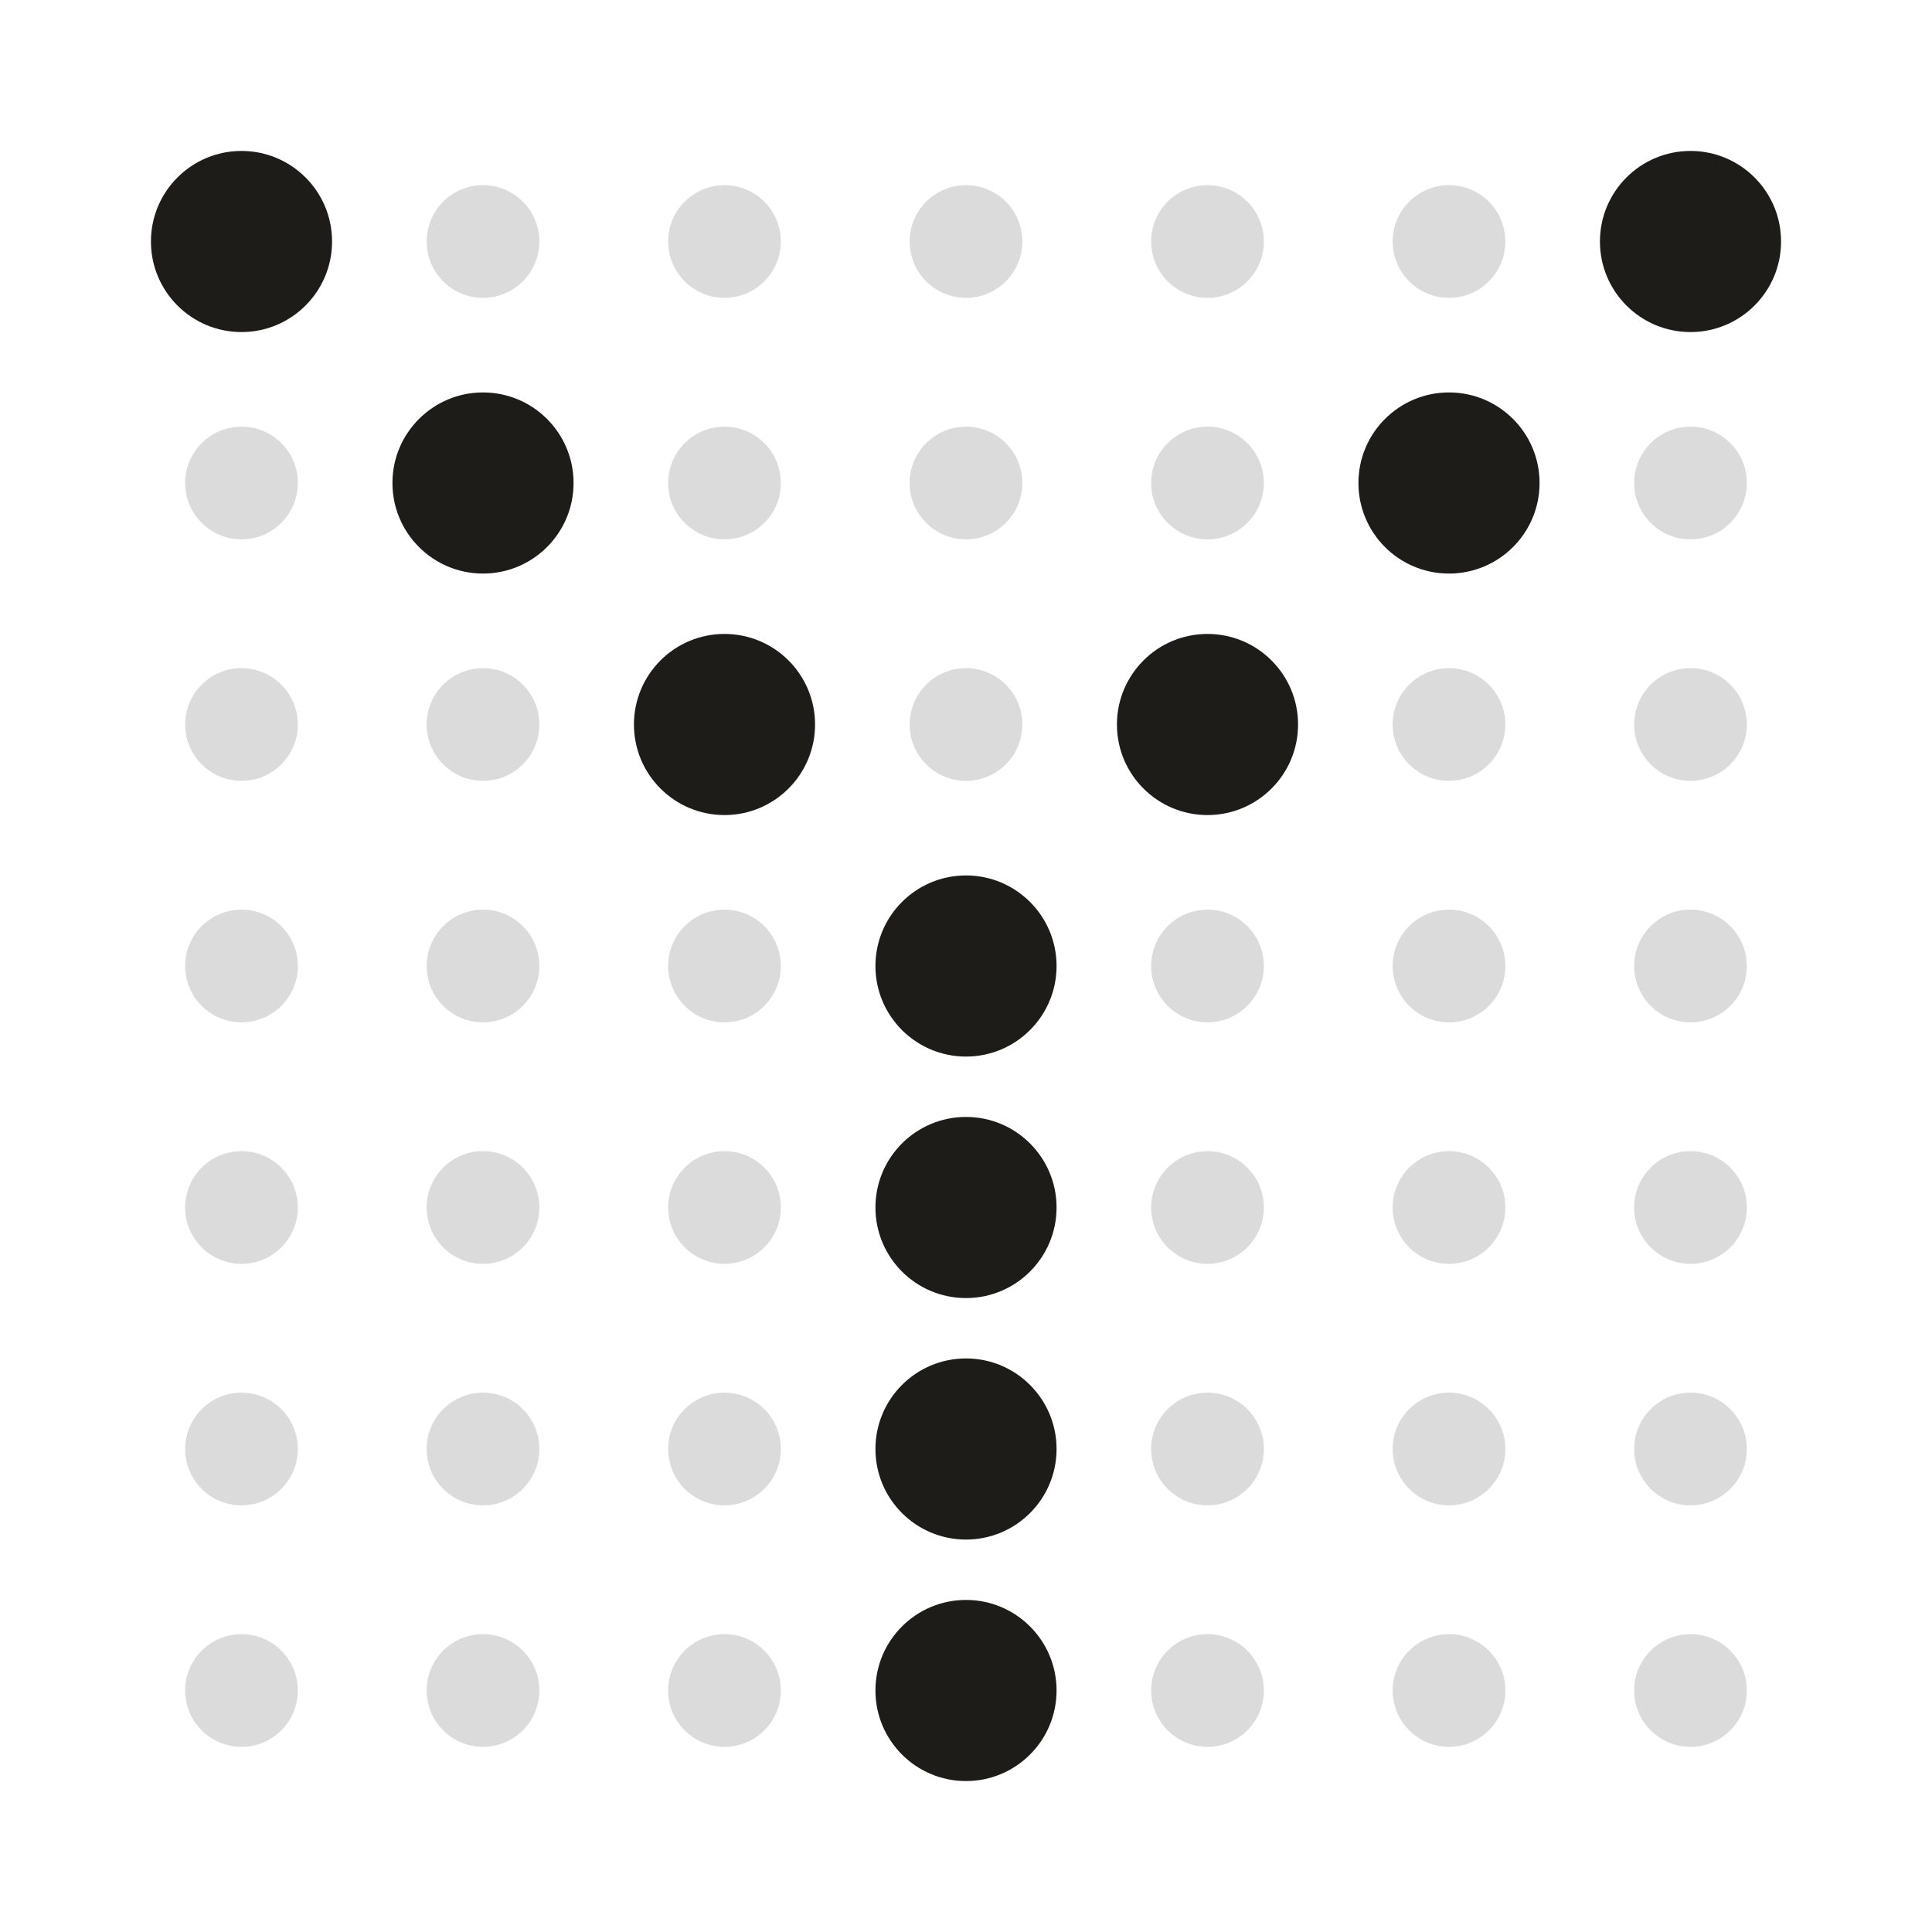
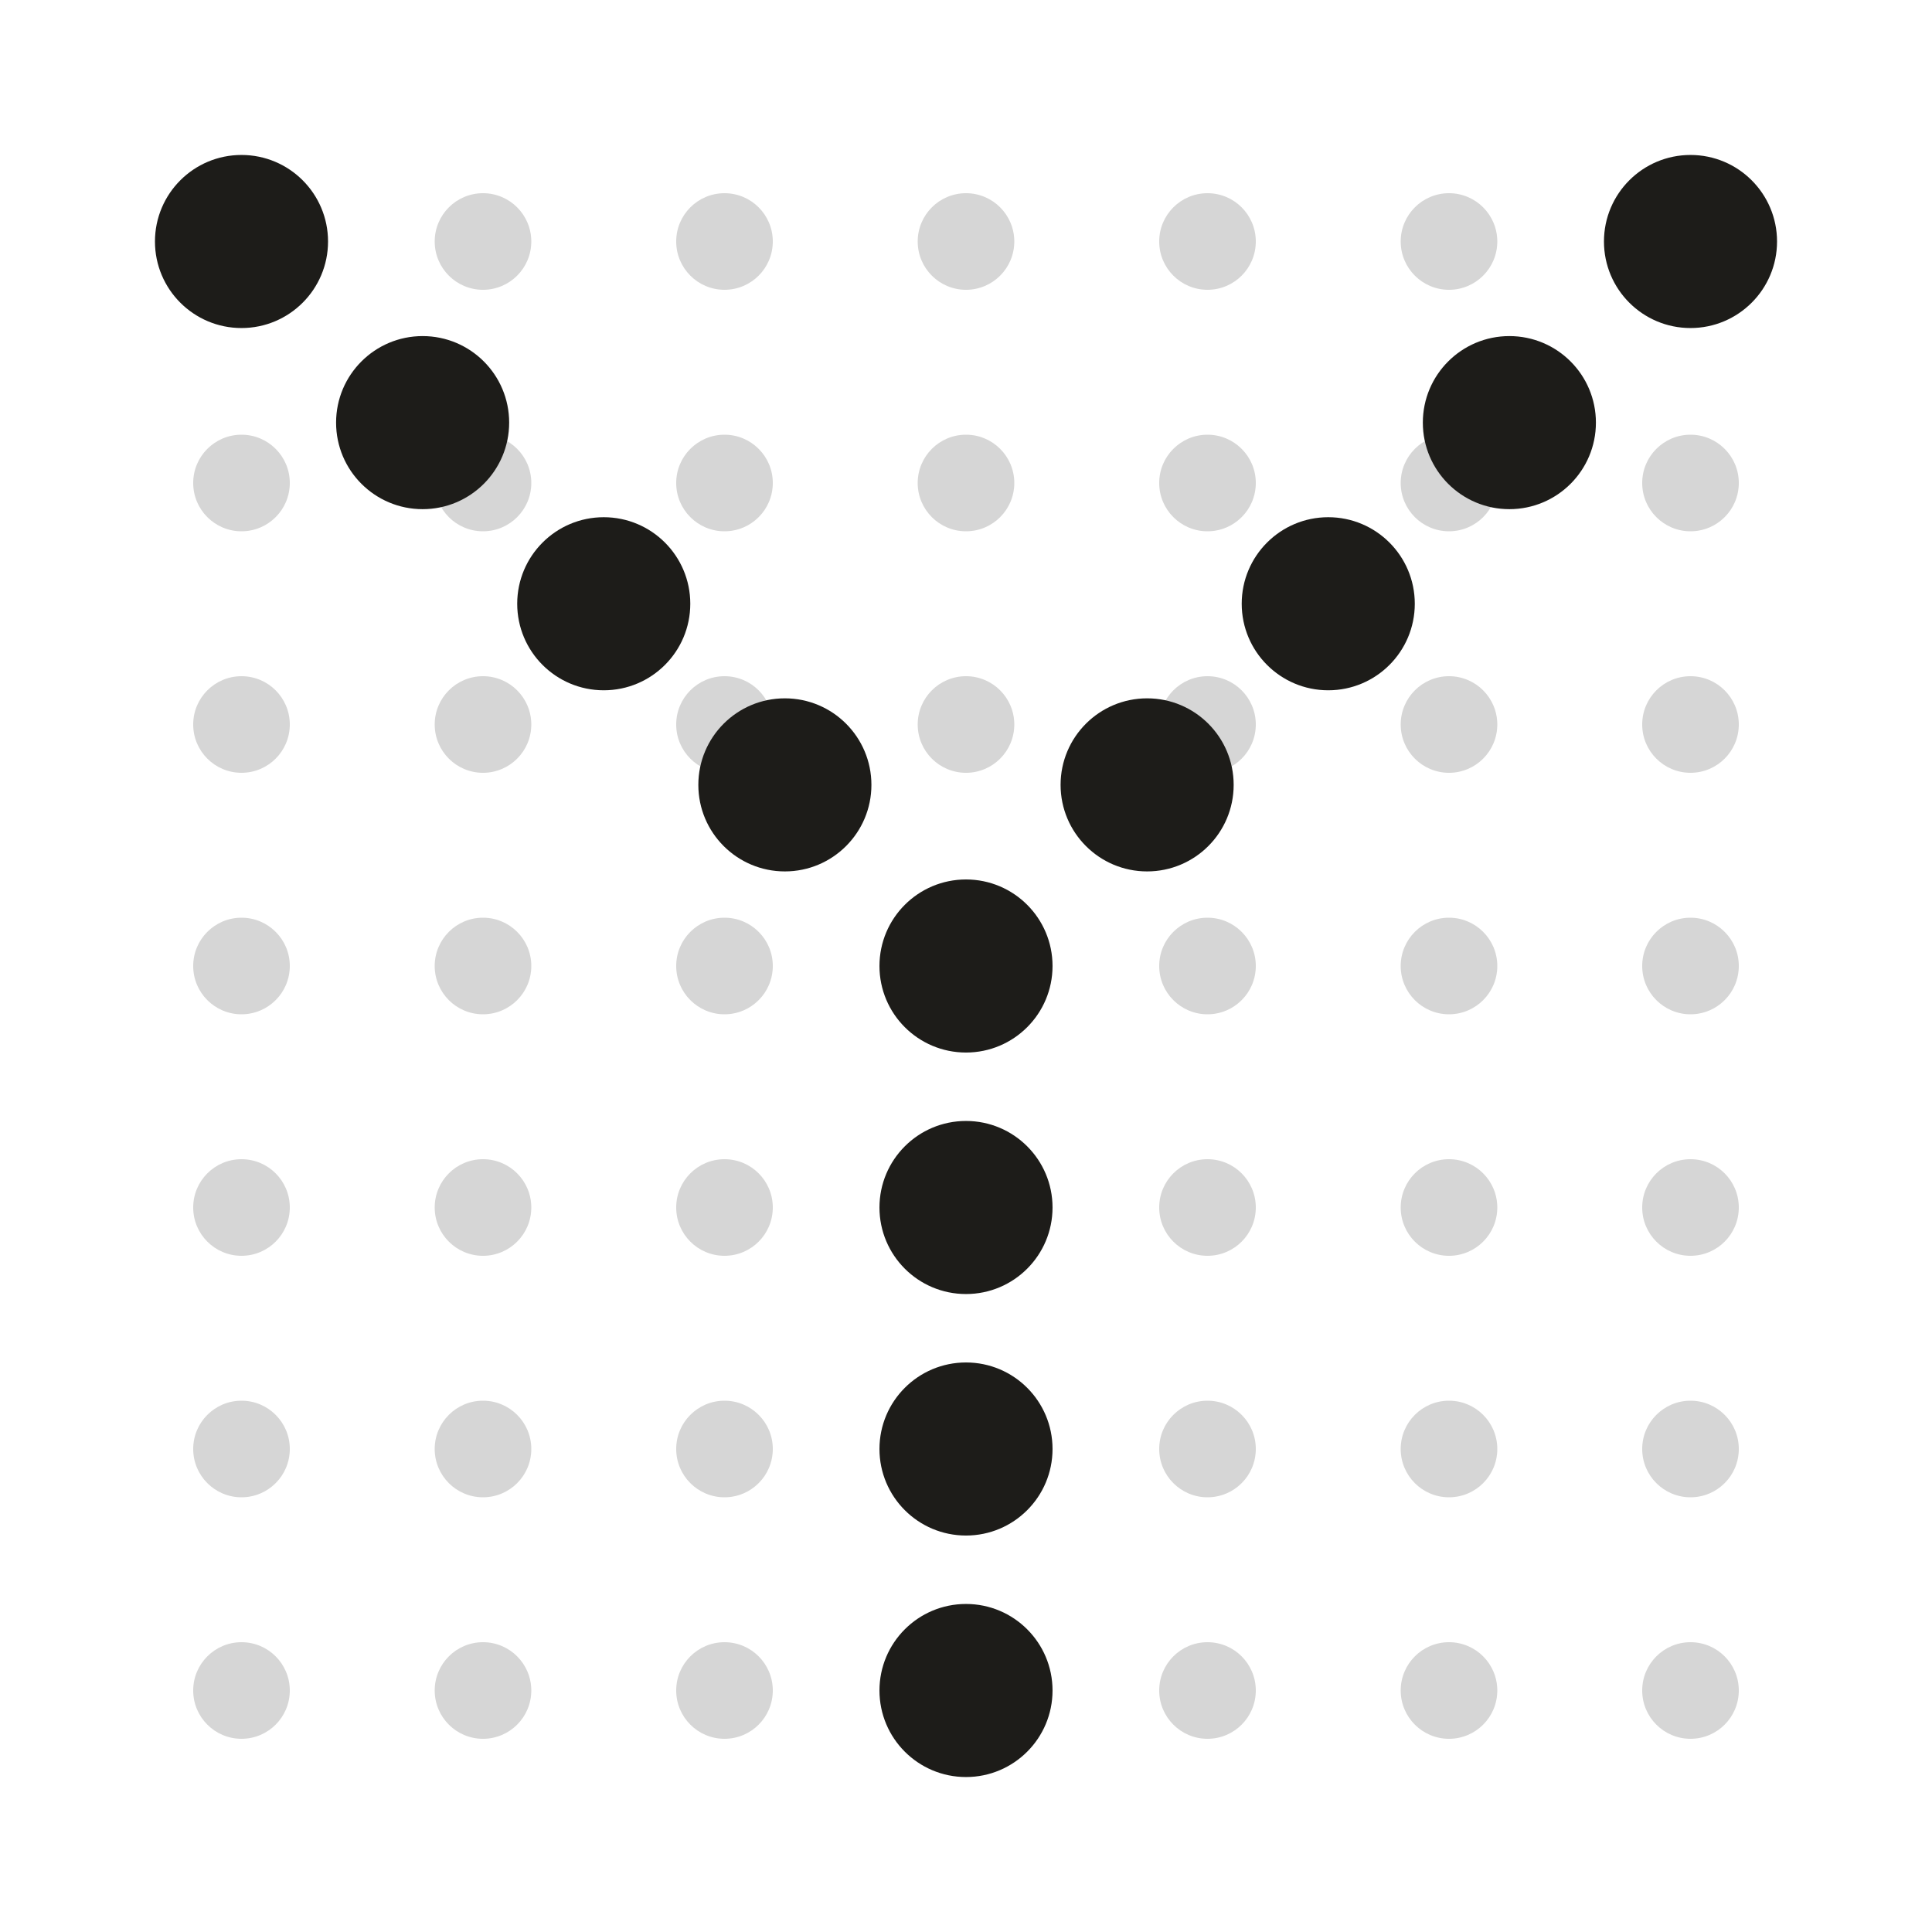
<svg xmlns="http://www.w3.org/2000/svg" viewBox="0 0 48 48">
-   <circle cx="6.0" cy="6.0" r="2.25" fill="#1d1c19" />
-   <circle cx="12.0" cy="6.0" r="1.40" fill="#1d1c19" opacity="0.16" />
-   <circle cx="18.0" cy="6.0" r="1.40" fill="#1d1c19" opacity="0.16" />
-   <circle cx="24.0" cy="6.0" r="1.40" fill="#1d1c19" opacity="0.16" />
-   <circle cx="30.0" cy="6.0" r="1.40" fill="#1d1c19" opacity="0.16" />
-   <circle cx="36.0" cy="6.0" r="1.40" fill="#1d1c19" opacity="0.16" />
-   <circle cx="42.0" cy="6.0" r="2.25" fill="#1d1c19" />
-   <circle cx="6.0" cy="12.0" r="1.40" fill="#1d1c19" opacity="0.16" />
-   <circle cx="12.0" cy="12.0" r="2.25" fill="#1d1c19" />
-   <circle cx="18.0" cy="12.0" r="1.40" fill="#1d1c19" opacity="0.16" />
-   <circle cx="24.0" cy="12.0" r="1.40" fill="#1d1c19" opacity="0.16" />
-   <circle cx="30.0" cy="12.0" r="1.40" fill="#1d1c19" opacity="0.16" />
-   <circle cx="36.0" cy="12.0" r="2.25" fill="#1d1c19" />
-   <circle cx="42.0" cy="12.0" r="1.40" fill="#1d1c19" opacity="0.16" />
-   <circle cx="6.0" cy="18.0" r="1.40" fill="#1d1c19" opacity="0.16" />
-   <circle cx="12.0" cy="18.0" r="1.40" fill="#1d1c19" opacity="0.16" />
-   <circle cx="18.0" cy="18.0" r="2.25" fill="#1d1c19" />
-   <circle cx="24.0" cy="18.0" r="1.40" fill="#1d1c19" opacity="0.16" />
-   <circle cx="30.0" cy="18.0" r="2.25" fill="#1d1c19" />
-   <circle cx="36.0" cy="18.0" r="1.40" fill="#1d1c19" opacity="0.16" />
-   <circle cx="42.0" cy="18.0" r="1.40" fill="#1d1c19" opacity="0.16" />
-   <circle cx="6.0" cy="24.0" r="1.40" fill="#1d1c19" opacity="0.16" />
-   <circle cx="12.0" cy="24.0" r="1.40" fill="#1d1c19" opacity="0.16" />
-   <circle cx="18.0" cy="24.0" r="1.40" fill="#1d1c19" opacity="0.16" />
-   <circle cx="24.0" cy="24.0" r="2.25" fill="#1d1c19" />
-   <circle cx="30.0" cy="24.0" r="1.40" fill="#1d1c19" opacity="0.16" />
-   <circle cx="36.0" cy="24.0" r="1.40" fill="#1d1c19" opacity="0.16" />
-   <circle cx="42.0" cy="24.0" r="1.40" fill="#1d1c19" opacity="0.16" />
-   <circle cx="6.0" cy="30.0" r="1.40" fill="#1d1c19" opacity="0.16" />
-   <circle cx="12.0" cy="30.0" r="1.40" fill="#1d1c19" opacity="0.16" />
-   <circle cx="18.0" cy="30.0" r="1.40" fill="#1d1c19" opacity="0.16" />
-   <circle cx="24.0" cy="30.0" r="2.25" fill="#1d1c19" />
-   <circle cx="30.0" cy="30.0" r="1.40" fill="#1d1c19" opacity="0.16" />
-   <circle cx="36.0" cy="30.0" r="1.40" fill="#1d1c19" opacity="0.16" />
-   <circle cx="42.0" cy="30.0" r="1.40" fill="#1d1c19" opacity="0.16" />
-   <circle cx="6.0" cy="36.0" r="1.40" fill="#1d1c19" opacity="0.16" />
-   <circle cx="12.0" cy="36.0" r="1.40" fill="#1d1c19" opacity="0.16" />
-   <circle cx="18.0" cy="36.0" r="1.40" fill="#1d1c19" opacity="0.16" />
-   <circle cx="24.0" cy="36.0" r="2.25" fill="#1d1c19" />
-   <circle cx="30.0" cy="36.0" r="1.40" fill="#1d1c19" opacity="0.16" />
-   <circle cx="36.0" cy="36.0" r="1.40" fill="#1d1c19" opacity="0.16" />
-   <circle cx="42.0" cy="36.0" r="1.40" fill="#1d1c19" opacity="0.16" />
-   <circle cx="6.0" cy="42.0" r="1.40" fill="#1d1c19" opacity="0.16" />
-   <circle cx="12.0" cy="42.0" r="1.40" fill="#1d1c19" opacity="0.16" />
-   <circle cx="18.0" cy="42.0" r="1.40" fill="#1d1c19" opacity="0.16" />
-   <circle cx="24.0" cy="42.0" r="2.25" fill="#1d1c19" />
-   <circle cx="30.0" cy="42.0" r="1.40" fill="#1d1c19" opacity="0.16" />
-   <circle cx="36.0" cy="42.0" r="1.40" fill="#1d1c19" opacity="0.16" />
-   <circle cx="42.0" cy="42.0" r="1.40" fill="#1d1c19" opacity="0.16" />
+   <circle cx="6" cy="6" r="1.2" fill="#1d1c19" opacity="0.18" />
+   <circle cx="6" cy="12" r="1.2" fill="#1d1c19" opacity="0.18" />
+   <circle cx="6" cy="18" r="1.2" fill="#1d1c19" opacity="0.18" />
+   <circle cx="6" cy="24" r="1.2" fill="#1d1c19" opacity="0.18" />
+   <circle cx="6" cy="30" r="1.2" fill="#1d1c19" opacity="0.18" />
+   <circle cx="6" cy="36" r="1.2" fill="#1d1c19" opacity="0.18" />
+   <circle cx="6" cy="42" r="1.2" fill="#1d1c19" opacity="0.18" />
+   <circle cx="12" cy="6" r="1.2" fill="#1d1c19" opacity="0.18" />
+   <circle cx="12" cy="12" r="1.2" fill="#1d1c19" opacity="0.18" />
+   <circle cx="12" cy="18" r="1.2" fill="#1d1c19" opacity="0.18" />
+   <circle cx="12" cy="24" r="1.2" fill="#1d1c19" opacity="0.18" />
+   <circle cx="12" cy="30" r="1.2" fill="#1d1c19" opacity="0.18" />
+   <circle cx="12" cy="36" r="1.2" fill="#1d1c19" opacity="0.18" />
+   <circle cx="12" cy="42" r="1.2" fill="#1d1c19" opacity="0.18" />
+   <circle cx="18" cy="6" r="1.2" fill="#1d1c19" opacity="0.18" />
+   <circle cx="18" cy="12" r="1.2" fill="#1d1c19" opacity="0.18" />
+   <circle cx="18" cy="18" r="1.2" fill="#1d1c19" opacity="0.18" />
+   <circle cx="18" cy="24" r="1.2" fill="#1d1c19" opacity="0.18" />
+   <circle cx="18" cy="30" r="1.2" fill="#1d1c19" opacity="0.18" />
+   <circle cx="18" cy="36" r="1.2" fill="#1d1c19" opacity="0.18" />
+   <circle cx="18" cy="42" r="1.2" fill="#1d1c19" opacity="0.18" />
+   <circle cx="24" cy="6" r="1.2" fill="#1d1c19" opacity="0.18" />
+   <circle cx="24" cy="12" r="1.2" fill="#1d1c19" opacity="0.18" />
+   <circle cx="24" cy="18" r="1.2" fill="#1d1c19" opacity="0.18" />
+   <circle cx="24" cy="24" r="1.2" fill="#1d1c19" opacity="0.18" />
+   <circle cx="24" cy="30" r="1.2" fill="#1d1c19" opacity="0.18" />
+   <circle cx="24" cy="36" r="1.2" fill="#1d1c19" opacity="0.18" />
+   <circle cx="24" cy="42" r="1.2" fill="#1d1c19" opacity="0.18" />
+   <circle cx="30" cy="6" r="1.2" fill="#1d1c19" opacity="0.18" />
+   <circle cx="30" cy="12" r="1.2" fill="#1d1c19" opacity="0.18" />
+   <circle cx="30" cy="18" r="1.2" fill="#1d1c19" opacity="0.18" />
+   <circle cx="30" cy="24" r="1.2" fill="#1d1c19" opacity="0.18" />
+   <circle cx="30" cy="30" r="1.2" fill="#1d1c19" opacity="0.18" />
+   <circle cx="30" cy="36" r="1.2" fill="#1d1c19" opacity="0.18" />
+   <circle cx="30" cy="42" r="1.2" fill="#1d1c19" opacity="0.18" />
+   <circle cx="36" cy="6" r="1.2" fill="#1d1c19" opacity="0.18" />
+   <circle cx="36" cy="12" r="1.2" fill="#1d1c19" opacity="0.18" />
+   <circle cx="36" cy="18" r="1.2" fill="#1d1c19" opacity="0.18" />
+   <circle cx="36" cy="24" r="1.2" fill="#1d1c19" opacity="0.18" />
+   <circle cx="36" cy="30" r="1.2" fill="#1d1c19" opacity="0.18" />
+   <circle cx="36" cy="36" r="1.2" fill="#1d1c19" opacity="0.18" />
+   <circle cx="36" cy="42" r="1.2" fill="#1d1c19" opacity="0.18" />
+   <circle cx="42" cy="6" r="1.2" fill="#1d1c19" opacity="0.18" />
+   <circle cx="42" cy="12" r="1.2" fill="#1d1c19" opacity="0.18" />
+   <circle cx="42" cy="18" r="1.2" fill="#1d1c19" opacity="0.18" />
+   <circle cx="42" cy="24" r="1.2" fill="#1d1c19" opacity="0.18" />
+   <circle cx="42" cy="30" r="1.2" fill="#1d1c19" opacity="0.18" />
+   <circle cx="42" cy="36" r="1.2" fill="#1d1c19" opacity="0.18" />
+   <circle cx="42" cy="42" r="1.2" fill="#1d1c19" opacity="0.18" />
+   <circle cx="6.00" cy="6.00" r="2.15" fill="#1d1c19" />
+   <circle cx="10.50" cy="10.50" r="2.15" fill="#1d1c19" />
+   <circle cx="15.00" cy="15.00" r="2.15" fill="#1d1c19" />
+   <circle cx="19.50" cy="19.50" r="2.15" fill="#1d1c19" />
+   <circle cx="24.00" cy="24.00" r="2.15" fill="#1d1c19" />
+   <circle cx="42.00" cy="6.00" r="2.15" fill="#1d1c19" />
+   <circle cx="37.50" cy="10.50" r="2.15" fill="#1d1c19" />
+   <circle cx="33.00" cy="15.00" r="2.15" fill="#1d1c19" />
+   <circle cx="28.50" cy="19.50" r="2.15" fill="#1d1c19" />
+   <circle cx="24.00" cy="30.00" r="2.15" fill="#1d1c19" />
+   <circle cx="24.00" cy="36.00" r="2.15" fill="#1d1c19" />
+   <circle cx="24.00" cy="42.00" r="2.15" fill="#1d1c19" />
</svg>
